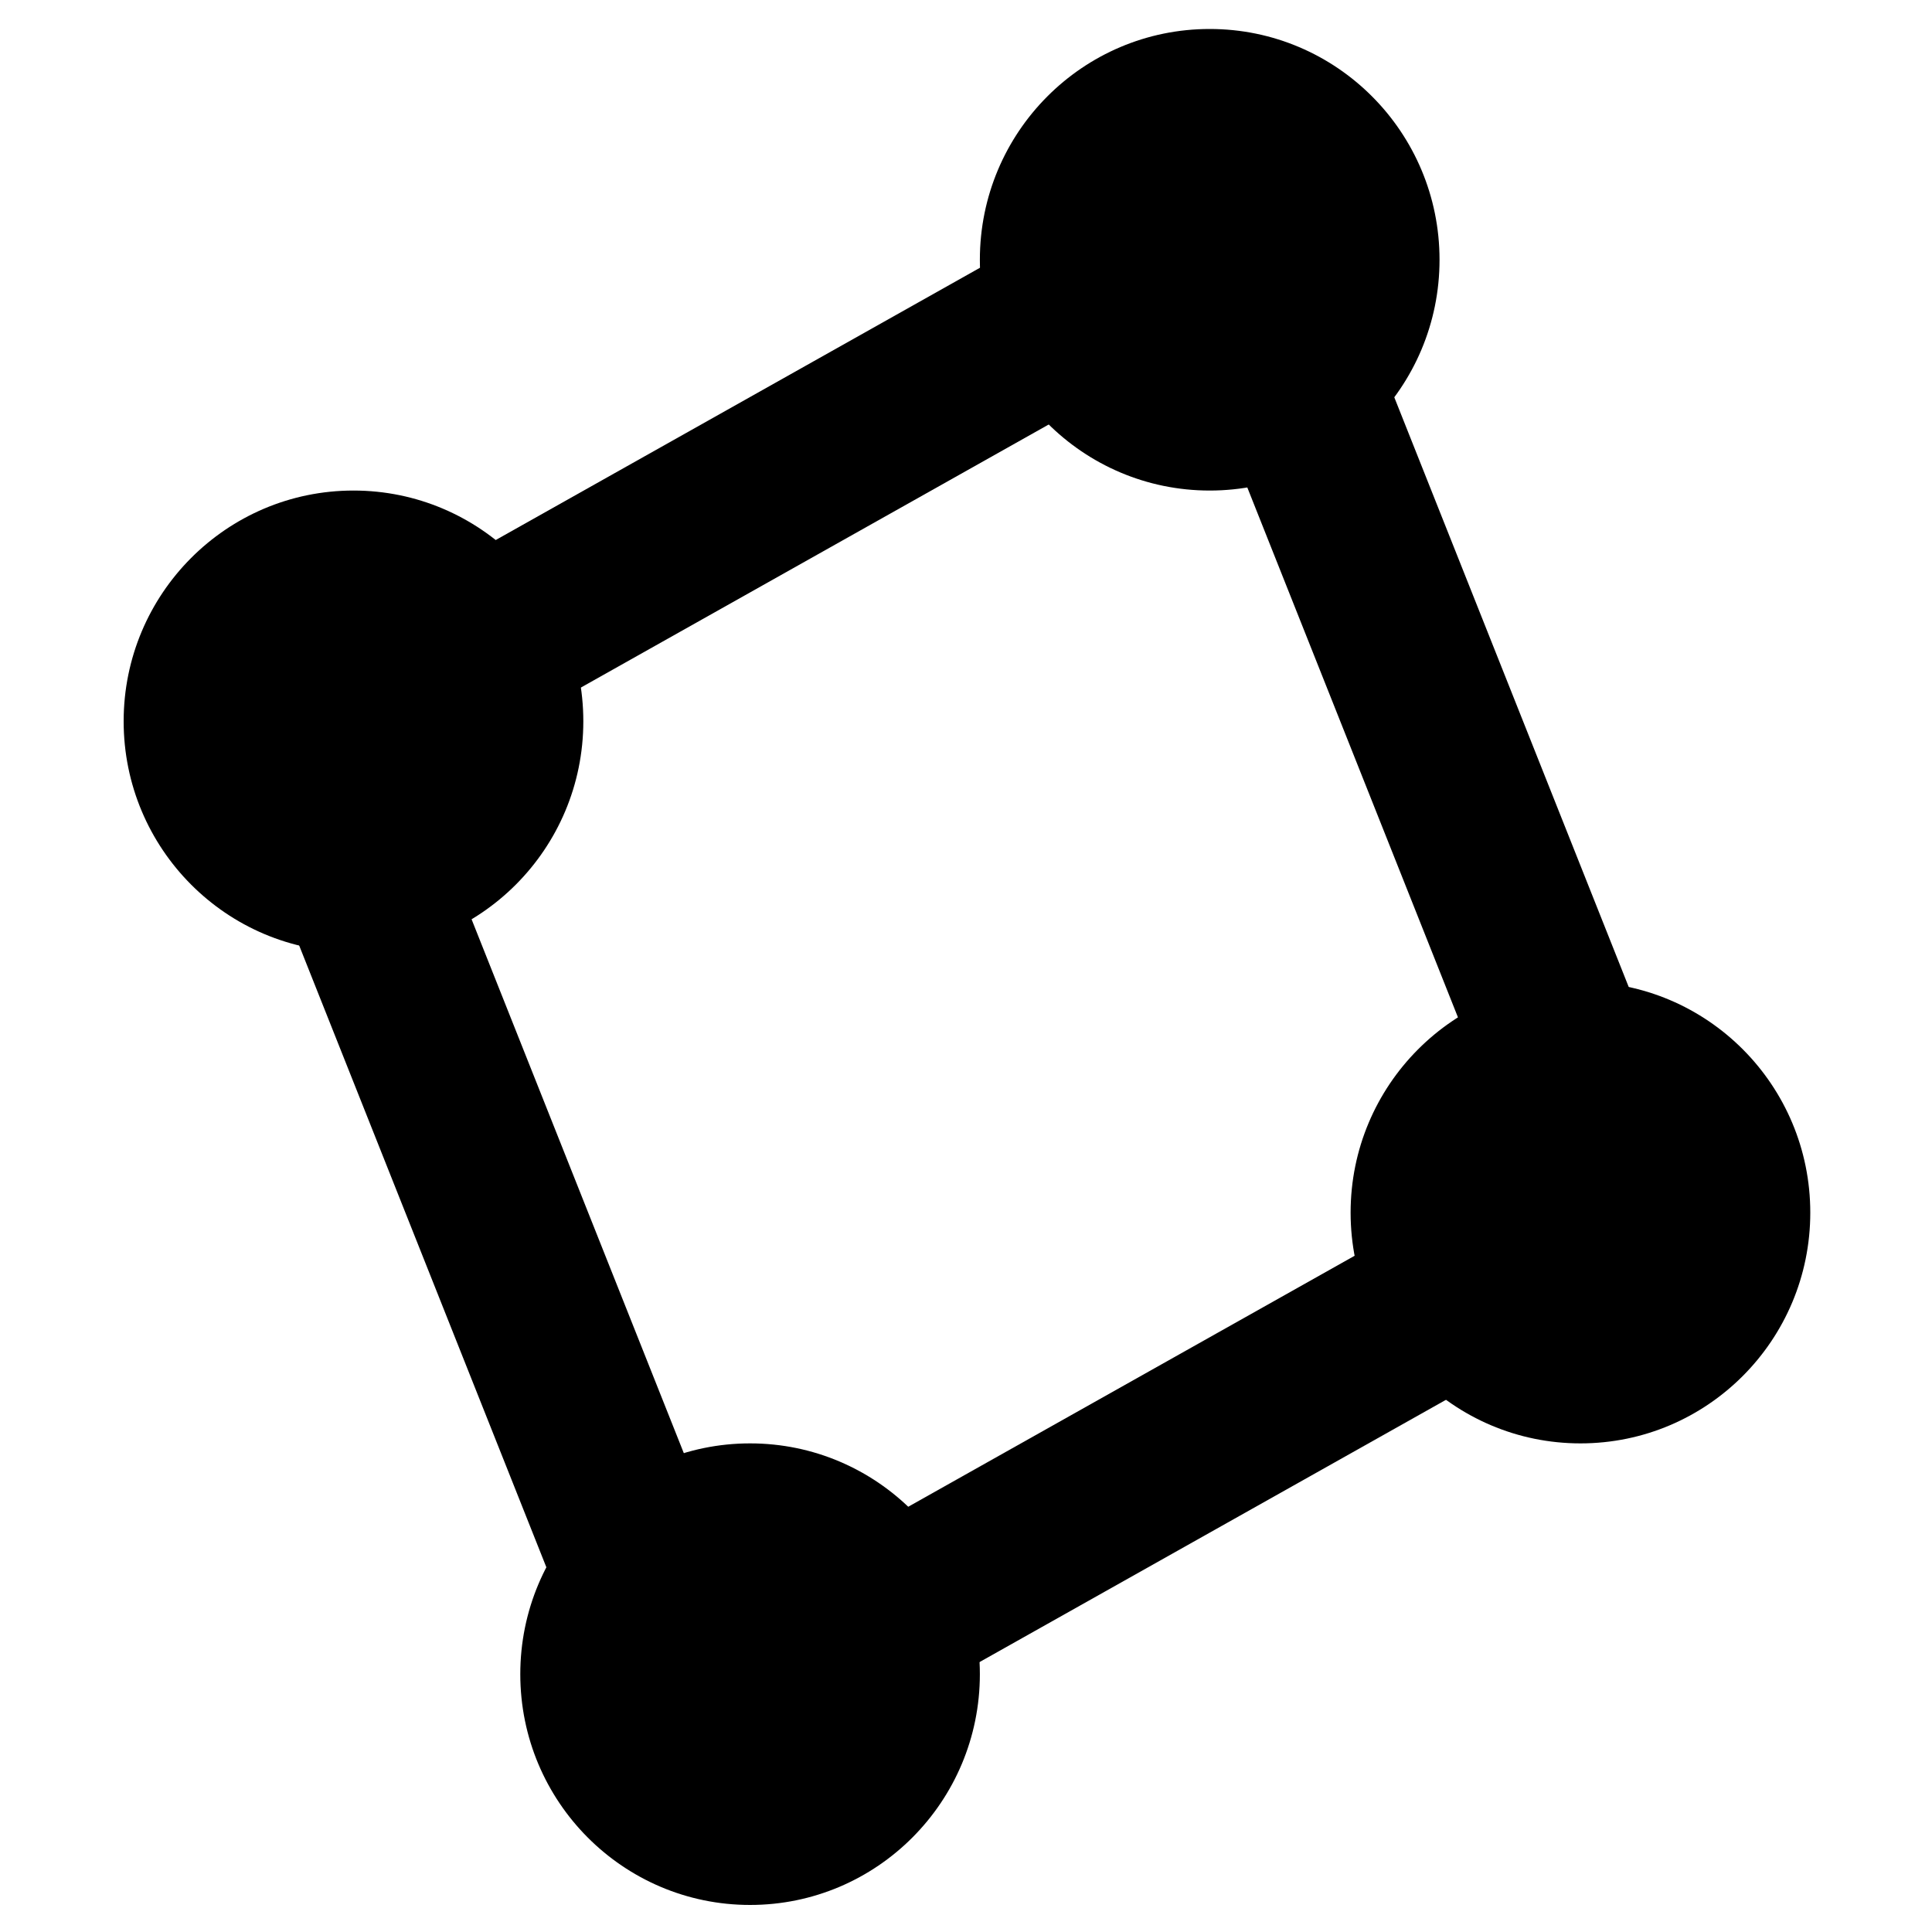
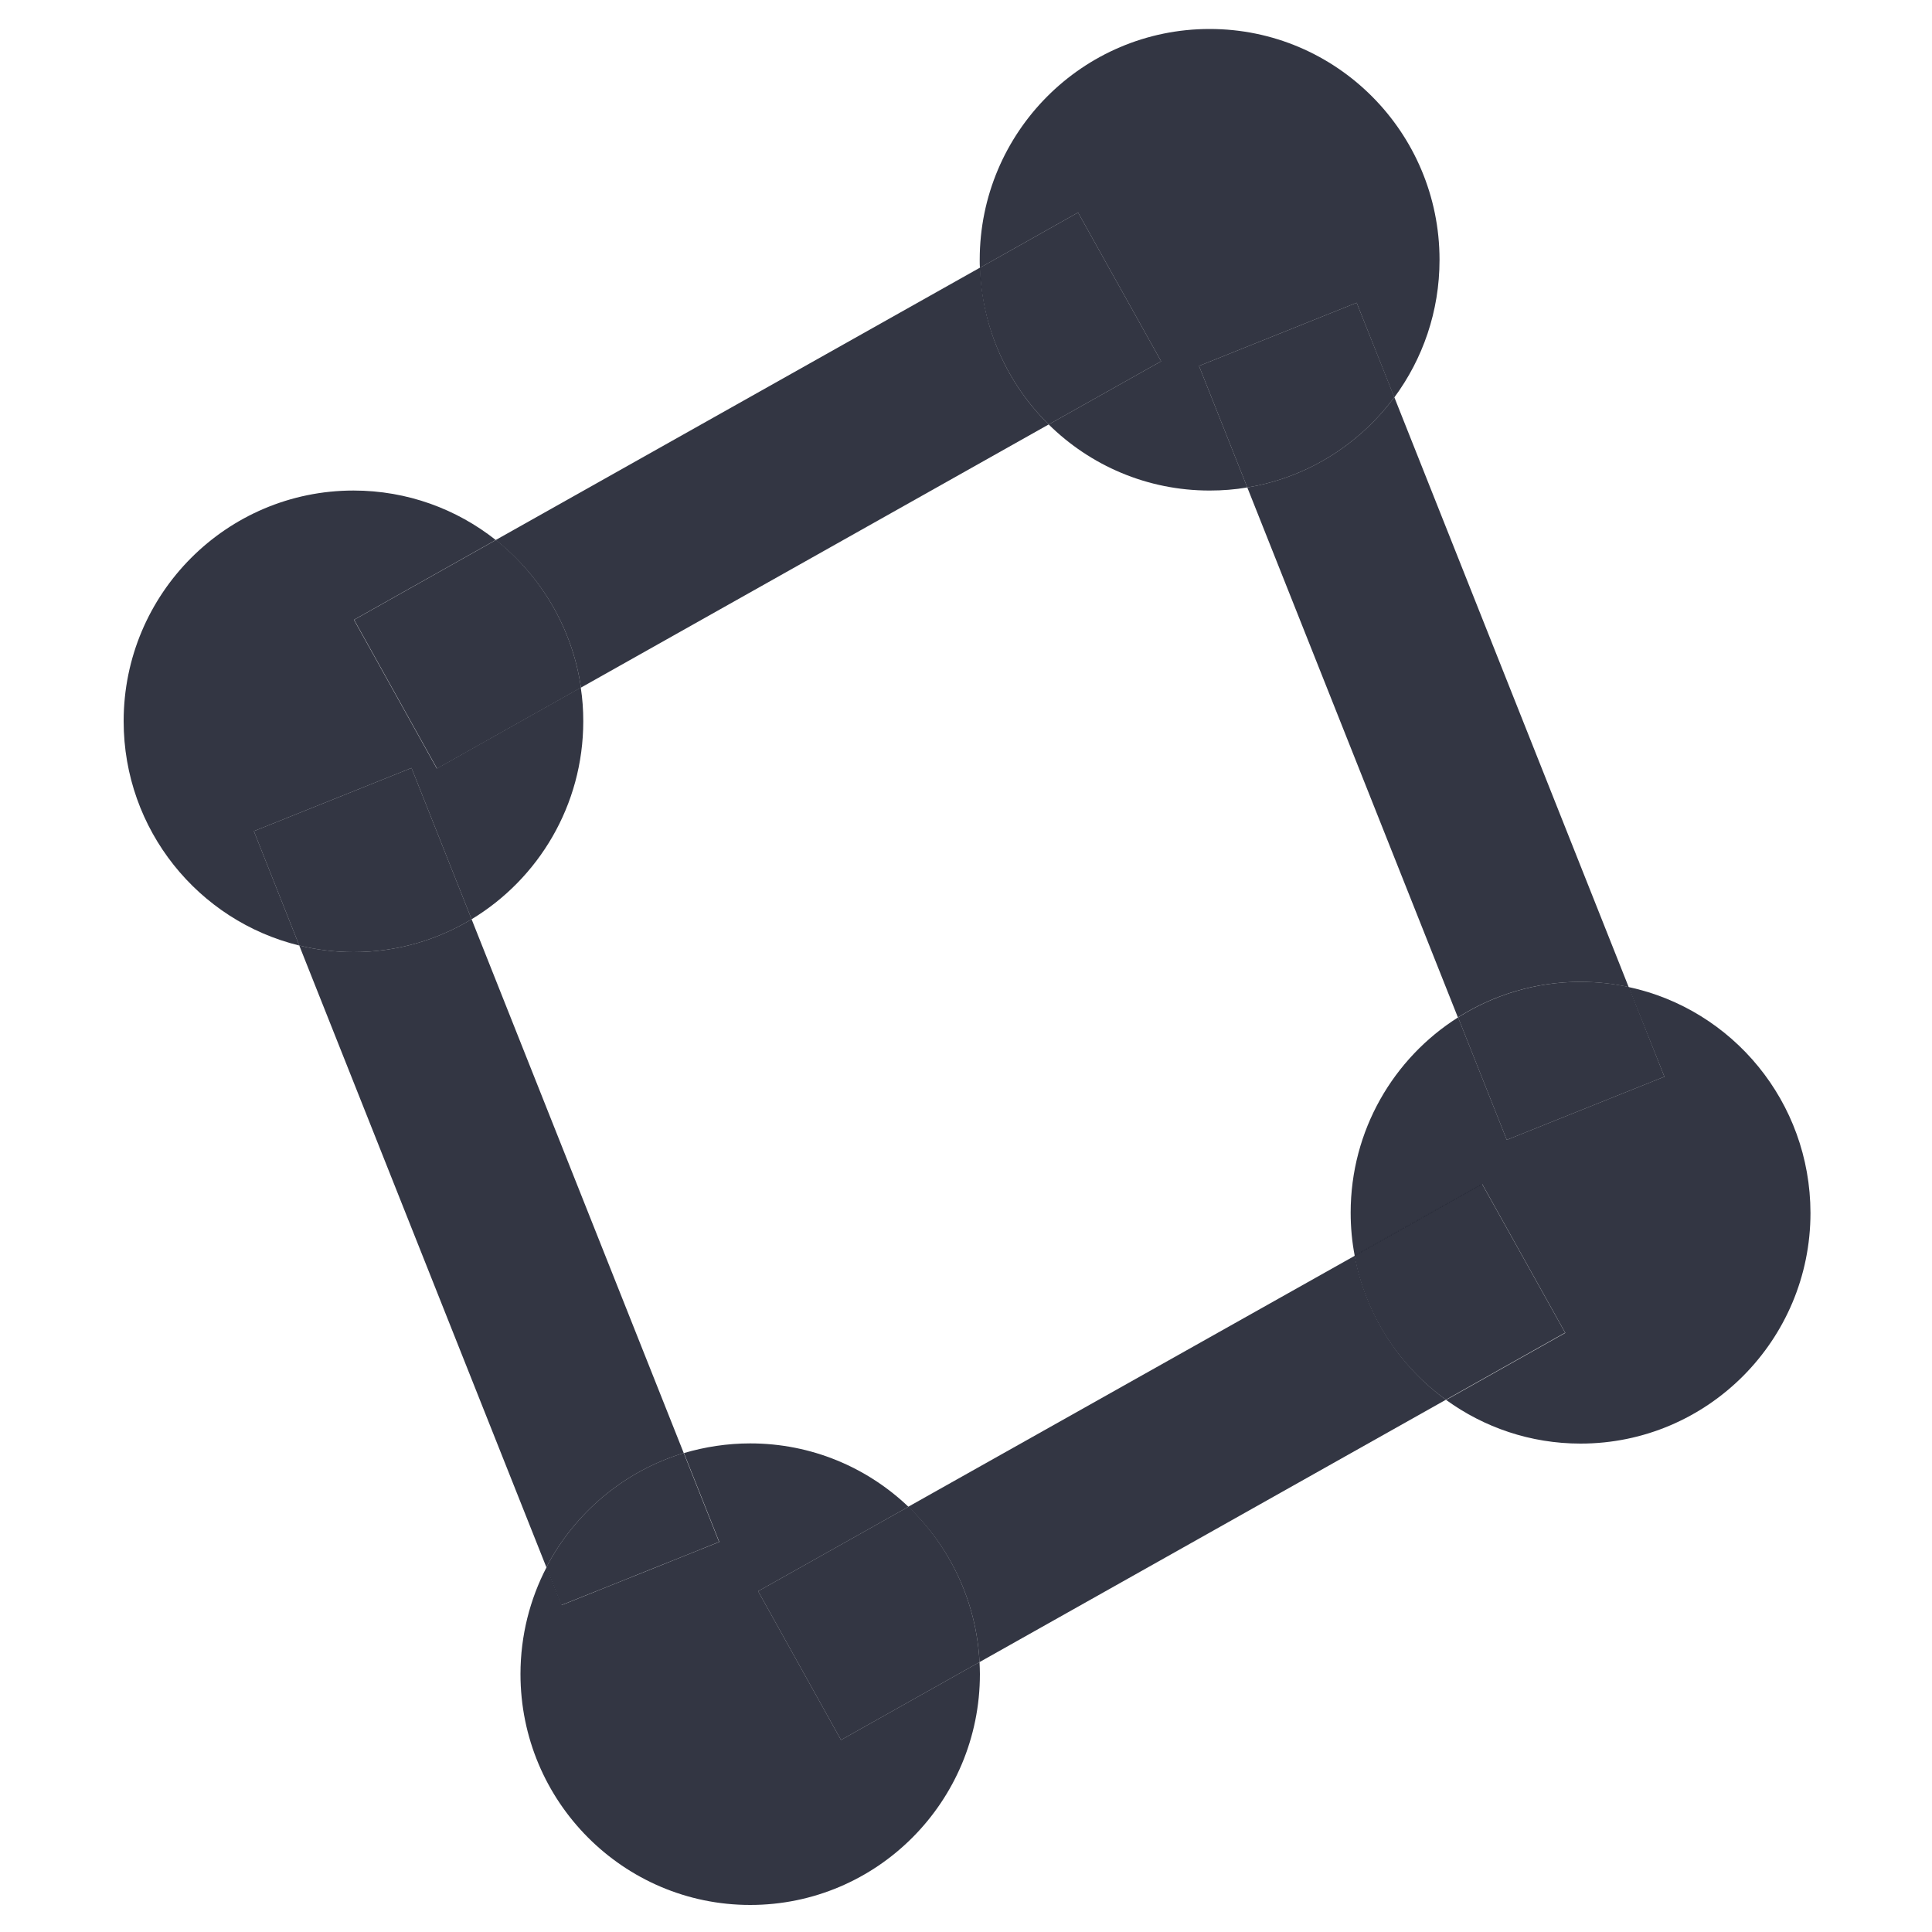
- <svg xmlns="http://www.w3.org/2000/svg" width="1000" height="1000" viewBox="0 0 1000 1000">
-   <defs>
-     <style>
-       .cls-1 {
-         fill-rule: evenodd;
-       }
-     </style>
-   </defs>
-   <path class="cls-1" d="M388.236,747.093c65.689,0,118.941,53.481,118.941,119.453S453.925,986,388.236,986,269.3,932.519,269.3,866.546,322.546,747.093,388.236,747.093Zm429.8-238.864C883.738,508.229,937,561.7,937,627.661S883.738,747.093,818.037,747.093,699.074,693.621,699.074,627.661,752.335,508.229,818.037,508.229ZM626.14,15C691.841,15,745.1,68.481,745.1,134.454S691.841,253.907,626.14,253.907,507.177,200.426,507.177,134.454,560.438,15,626.14,15ZM182.963,253.907c65.7,0,118.963,53.472,118.963,119.432S248.664,492.77,182.963,492.77,64,439.3,64,373.339,117.262,253.907,182.963,253.907Z" />
-   <path class="cls-1" d="M183.2,320.776l374.85-210.762,42.941,77L226.14,397.779Zm209.137,502.84L767.185,612.854l42.941,77L435.276,900.618Zm309.88-666.952,159.27,400.645-81.627,32.718L620.588,189.381ZM212.952,397.487L372.223,798.132,290.6,830.85,131.325,430.205Z" />
+ <svg xmlns="http://www.w3.org/2000/svg" version="1.1" id="Layer_1" x="0px" y="0px" viewBox="194 -104 1000 1000" style="enable-background:new 194 -104 1000 1000;" xml:space="preserve">
+   <style type="text/css">
+ 	.st0{opacity:0.8;fill:#000414;}
+ </style>
+   <path class="st0" d="M701,756.3l-71.7,40.3l-42.9-77l77.8-43.7c-21.3-20.3-50.1-32.8-81.9-32.8c-11.9,0-23.4,1.8-34.3,5l18.3,46  l-81.6,32.7l-7.8-19.6c-8.6,16.5-13.5,35.4-13.5,55.3c0,66,53.3,119.5,118.9,119.5c65.7,0,118.9-53.5,118.9-119.5  C701.2,760.5,701.1,758.4,701,756.3z M1037,406.9l18.5,46.4L973.9,486l-25.2-63.4c-33.4,21.1-55.6,58.5-55.6,101.1  c0,7.6,0.7,15.1,2.1,22.3l66-37.1l43,77l-61.7,34.7c19.6,14.2,43.6,22.6,69.6,22.6c65.7,0,119-53.5,119-119.4  C1131,466.3,1090.7,418.4,1037,406.9z M820.1-89c-65.7,0-119,53.5-119,119.5c0,1.4,0,2.8,0.1,4.1L752,6L795,83l-58.2,32.7  c21.5,21.2,50.9,34.2,83.3,34.2c6.6,0,13.1-0.5,19.5-1.6l-25-62.9l81.6-32.7l19.5,49c14.7-19.9,23.4-44.5,23.4-71.2  C939.1-35.5,885.8-89,820.1-89z" />
+   <path class="st0" d="M495.9,269.3c0,43.5-23.2,81.6-57.8,102.5L407,293.5l-81.6,32.7l23.5,59.2c-52.1-12.7-90.9-59.8-90.9-116.1  c0-66,53.3-119.4,119-119.4c27.8,0,53.4,9.6,73.6,25.6l-73.4,41.3l42.9,77l74.5-41.9C495.5,257.6,495.9,263.4,495.9,269.3z" />
+   <path class="st0" d="M895.2,546L664.1,675.9c21.4,20.4,35.3,48.8,36.9,80.4l241.4-135.8C918.3,603,900.9,576.5,895.2,546z   M915.7,101.6c-18,24.3-45,41.6-76.1,46.7l109,274.3c18.3-11.6,40.1-18.4,63.4-18.4c8.6,0,16.9,0.9,25,2.7L915.7,101.6z   M438.1,371.8c-17.9,10.8-38.8,17-61.1,17c-9.7,0-19.1-1.2-28.1-3.4l127.9,321.8c14.7-28.2,40.3-49.8,71.1-59.1L438.1,371.8z" />
+   <path class="st0" d="M566.2,694.1l-81.6,32.7l-7.8-19.6c14.7-28.2,40.3-49.8,71.1-59.1L566.2,694.1z" />
+   <path class="st0" d="M701,756.3l-71.7,40.3l-42.9-77l77.8-43.7C685.5,696.3,699.4,724.7,701,756.3z" />
+   <path class="st0" d="M1004.1,585.8l-61.7,34.7c-24.2-17.5-41.6-44-47.3-74.6l66-37.1L1004.1,585.8z" />
+   <path class="st0" d="M1055.5,453.3L973.9,486l-25.2-63.4c18.3-11.6,40.1-18.4,63.4-18.4c8.6,0,16.9,0.9,25,2.7L1055.5,453.3z" />
+   <path class="st0" d="M915.7,101.6c-18,24.3-45,41.6-76.1,46.7l-25-62.9l81.6-32.7L915.7,101.6z" />
+   <path class="st0" d="M438.1,371.8c-17.9,10.8-38.8,17-61.1,17c-9.7,0-19.1-1.2-28.1-3.4l-23.5-59.2l81.6-32.7L438.1,371.8z" />
+   <path class="st0" d="M494.7,251.9l-74.5,41.9l-42.9-77l73.4-41.3C473.9,194,490.2,221,494.7,251.9z" />
+   <path class="st0" d="M795,83l-58.2,32.7c-21.1-20.8-34.5-49.4-35.6-81.1L752,6L795,83z" />
+   <path class="st0" d="M736.8,115.7L494.7,251.9c-4.5-30.9-20.8-57.9-44.1-76.4l250.7-141C702.3,66.3,715.7,94.9,736.8,115.7z" />
</svg>
